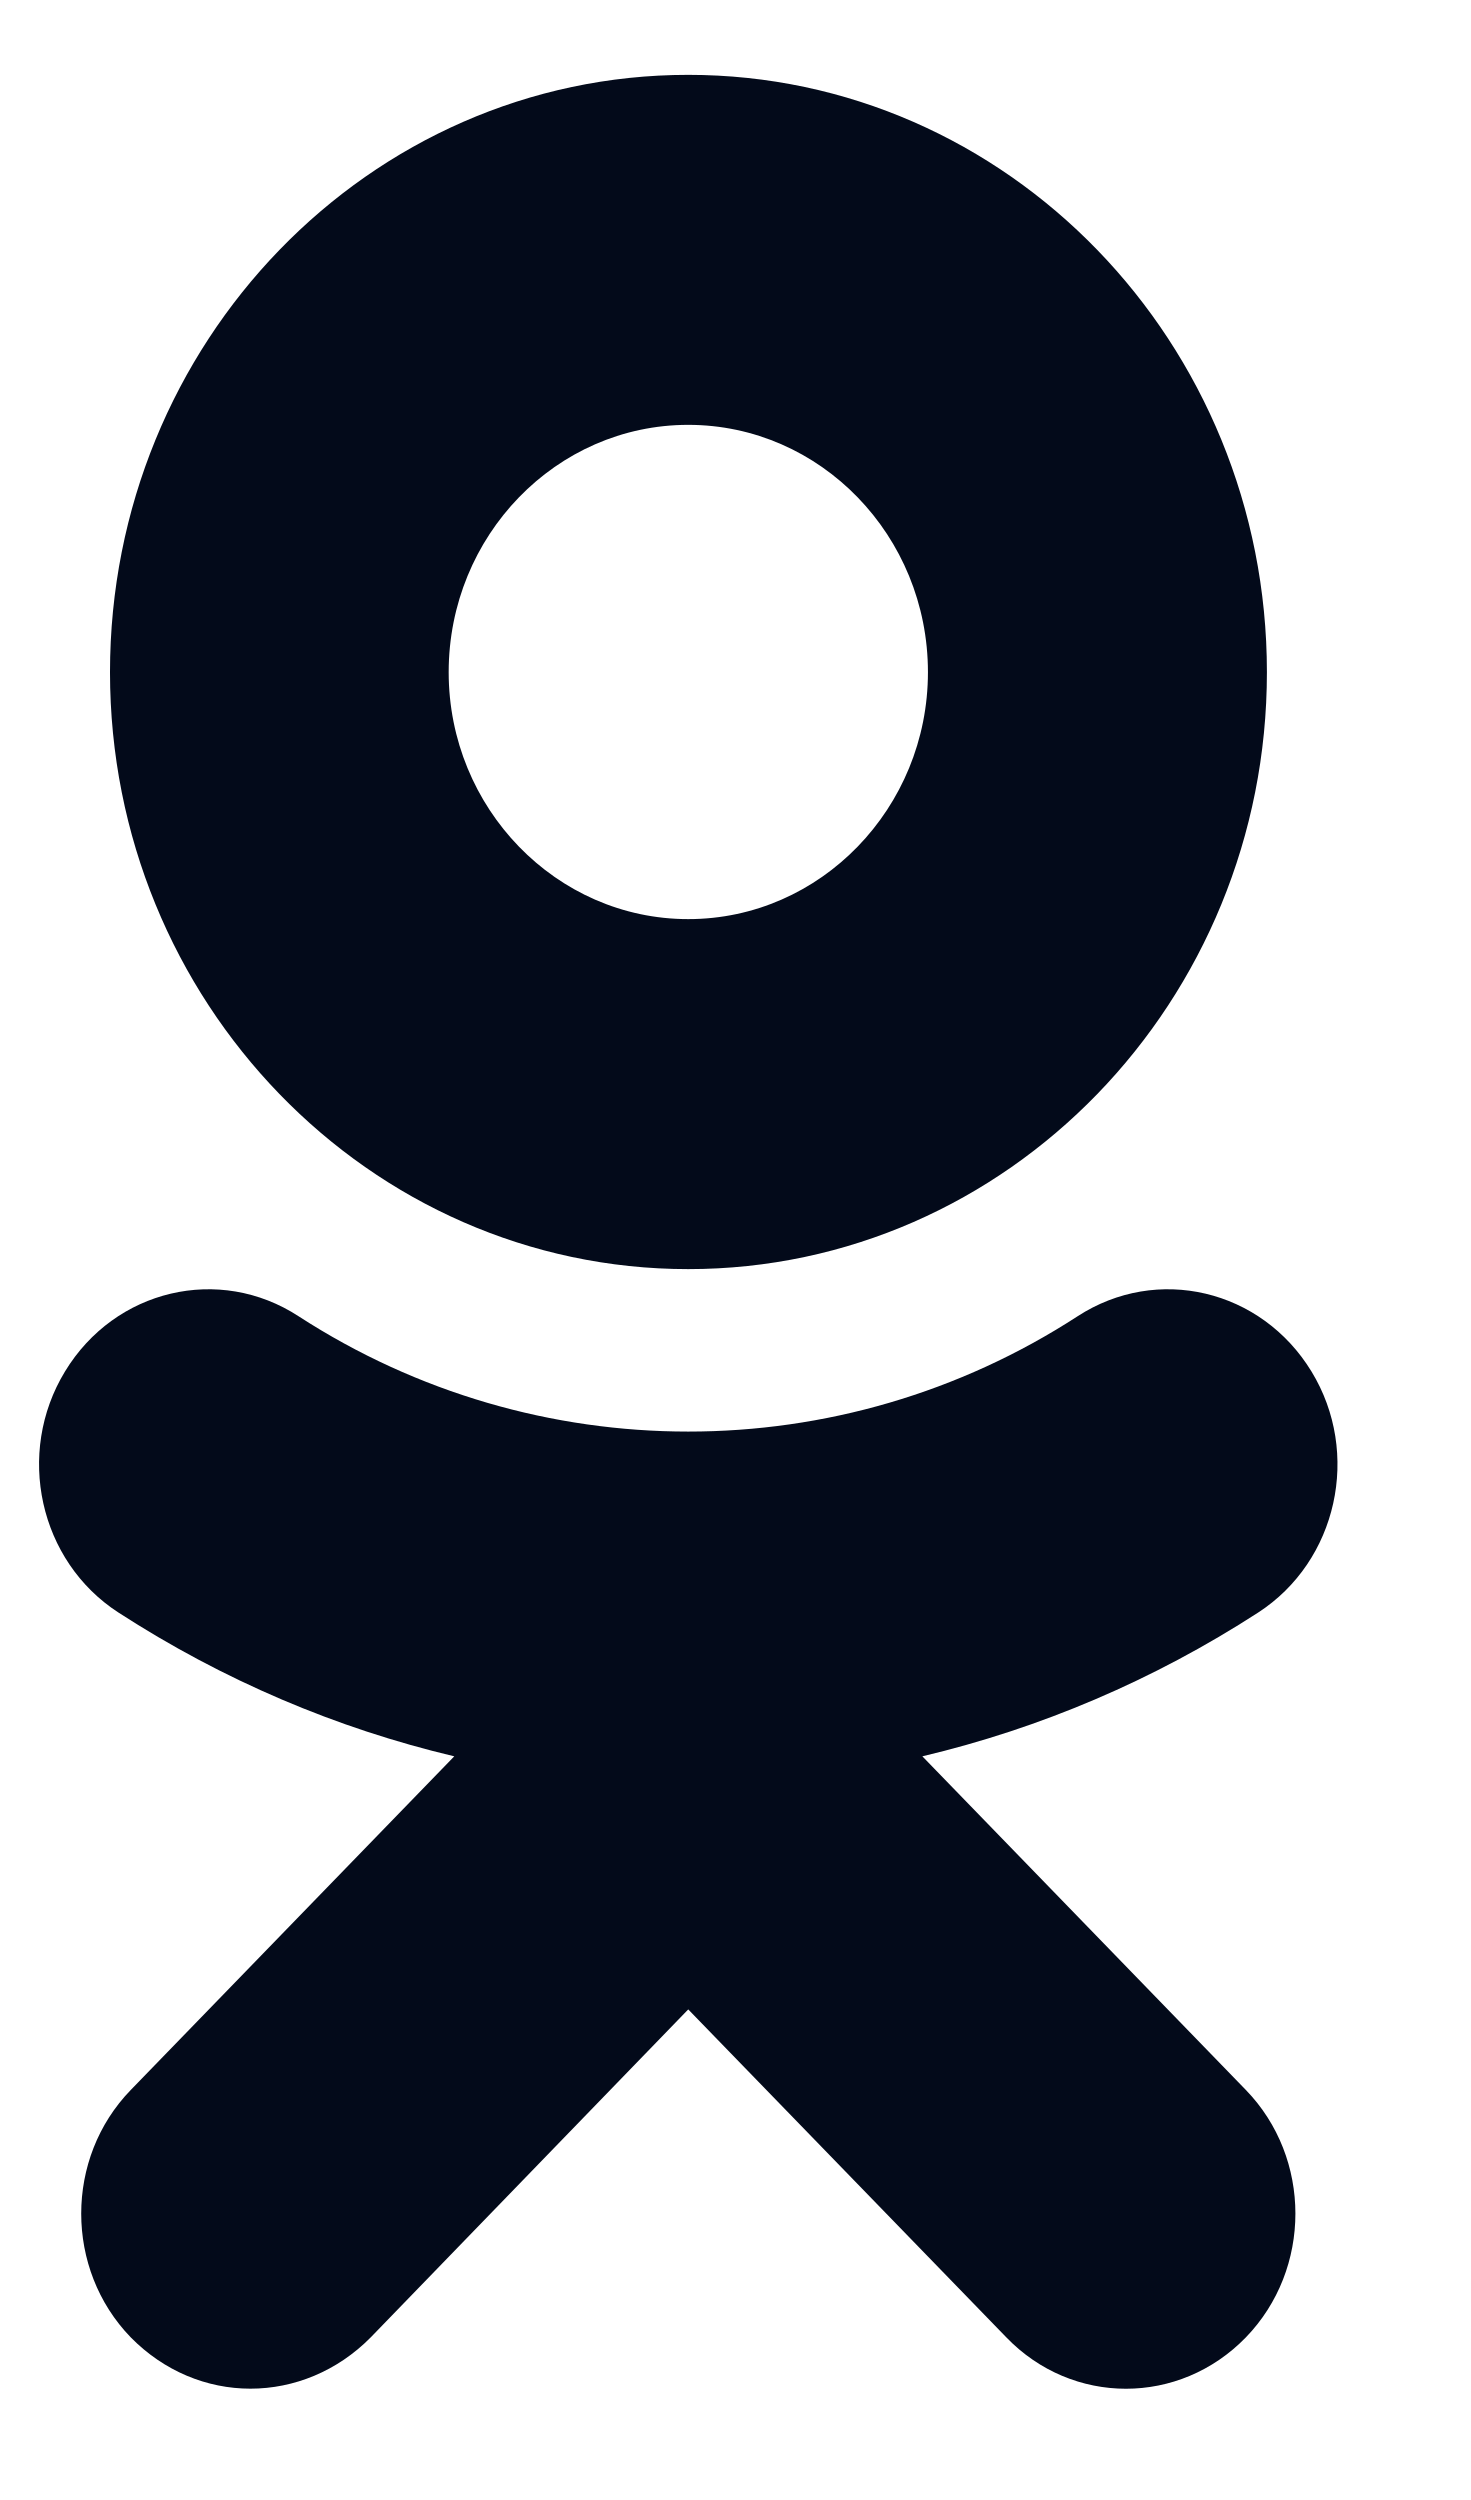
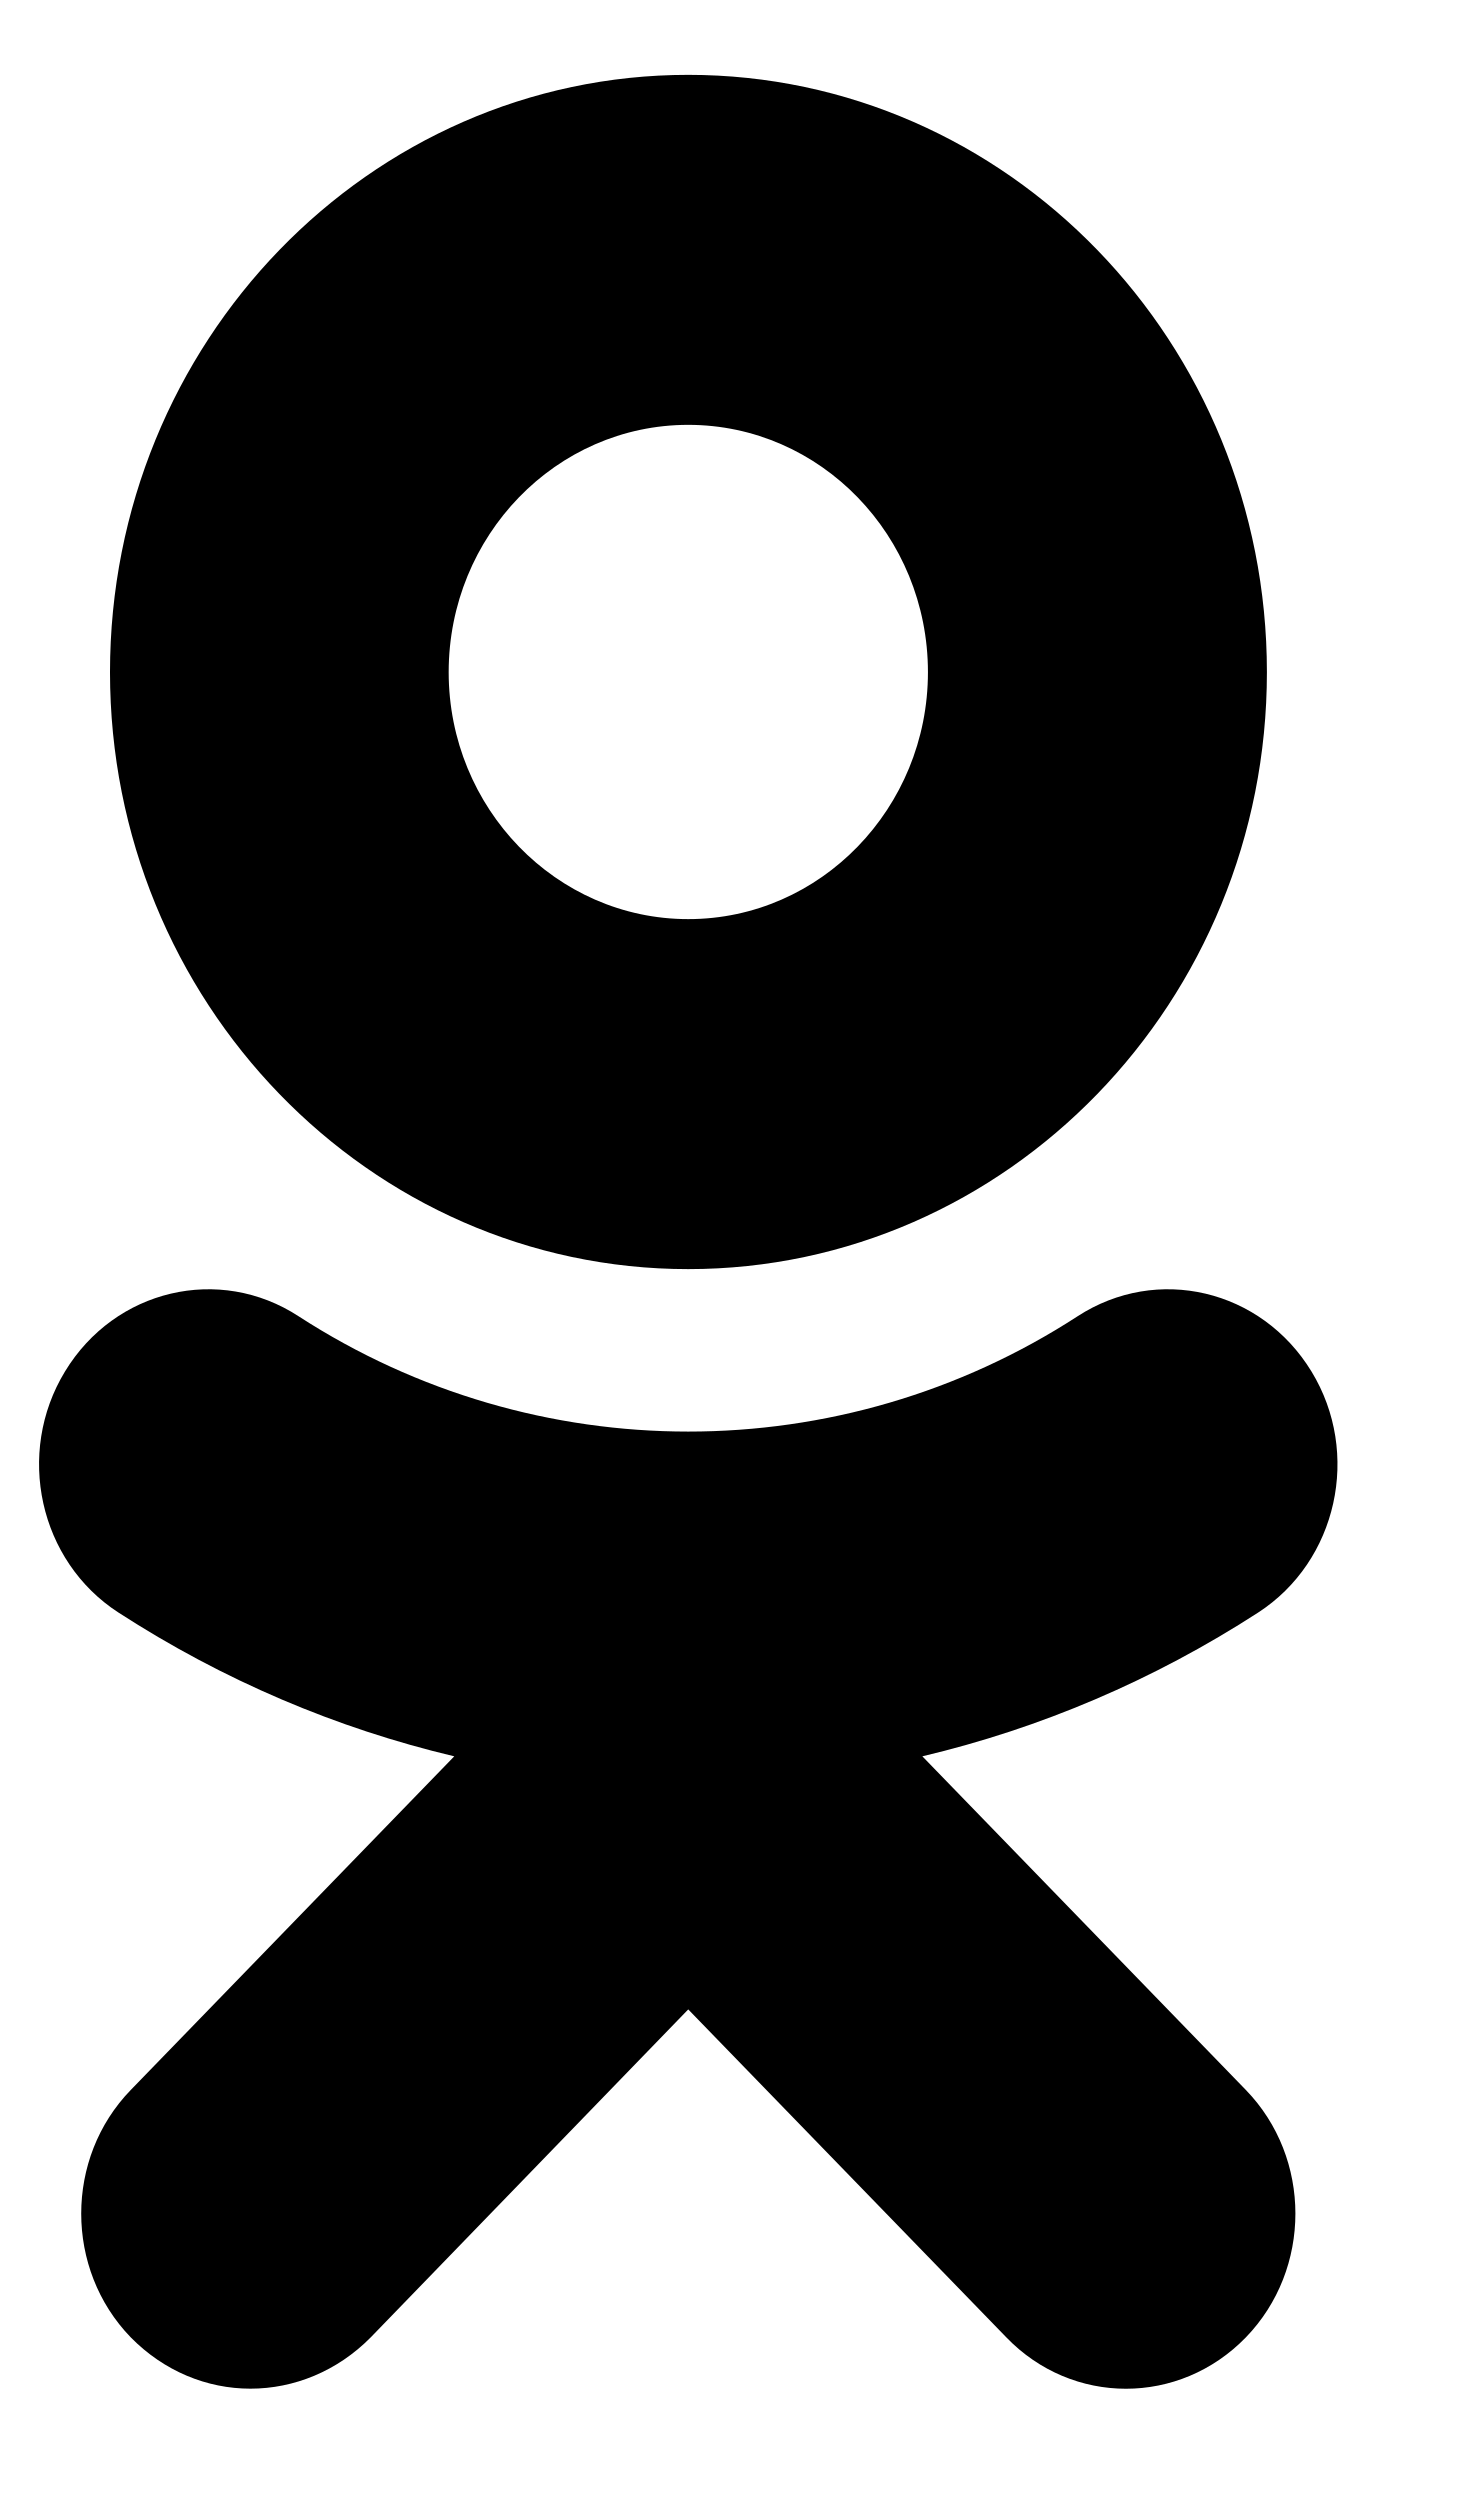
- <svg xmlns="http://www.w3.org/2000/svg" width="10" height="17" viewBox="0 0 10 17" fill="none">
-   <path d="M4.68 2.889C5.579 2.889 6.31 3.643 6.31 4.571C6.31 5.495 5.579 6.25 4.68 6.25C3.782 6.25 3.051 5.495 3.051 4.571C3.051 3.643 3.782 2.889 4.68 2.889ZM4.68 8.63C6.851 8.63 8.615 6.808 8.615 4.571C8.615 2.33 6.851 0.509 4.68 0.509C2.51 0.509 0.748 2.33 0.748 4.571C0.748 6.808 2.51 8.63 4.68 8.63ZM6.272 11.943C7.073 11.753 7.844 11.426 8.556 10.965C9.094 10.616 9.257 9.881 8.918 9.326C8.577 8.767 7.868 8.599 7.327 8.951C5.717 9.996 3.644 9.996 2.031 8.951C1.492 8.599 0.781 8.767 0.442 9.326C0.104 9.881 0.266 10.616 0.805 10.965C1.517 11.426 2.288 11.753 3.089 11.943L0.889 14.212C0.44 14.675 0.44 15.43 0.889 15.894C1.116 16.125 1.408 16.243 1.703 16.243C1.998 16.243 2.293 16.125 2.521 15.894L4.68 13.664L6.843 15.894C7.292 16.36 8.02 16.36 8.472 15.894C8.921 15.43 8.921 14.675 8.472 14.212L6.272 11.943Z" fill="#030A1A" />
+ <svg xmlns="http://www.w3.org/2000/svg" width="10" height="17" viewBox="0 0 10 17" fill="currentColor">
+   <path d="M4.68 2.889C5.579 2.889 6.31 3.643 6.31 4.571C6.31 5.495 5.579 6.25 4.68 6.25C3.782 6.25 3.051 5.495 3.051 4.571C3.051 3.643 3.782 2.889 4.68 2.889ZM4.68 8.63C6.851 8.63 8.615 6.808 8.615 4.571C8.615 2.33 6.851 0.509 4.68 0.509C2.51 0.509 0.748 2.33 0.748 4.571C0.748 6.808 2.51 8.63 4.68 8.63ZM6.272 11.943C7.073 11.753 7.844 11.426 8.556 10.965C9.094 10.616 9.257 9.881 8.918 9.326C8.577 8.767 7.868 8.599 7.327 8.951C5.717 9.996 3.644 9.996 2.031 8.951C1.492 8.599 0.781 8.767 0.442 9.326C0.104 9.881 0.266 10.616 0.805 10.965C1.517 11.426 2.288 11.753 3.089 11.943L0.889 14.212C0.44 14.675 0.44 15.43 0.889 15.894C1.116 16.125 1.408 16.243 1.703 16.243C1.998 16.243 2.293 16.125 2.521 15.894L4.68 13.664L6.843 15.894C7.292 16.36 8.02 16.36 8.472 15.894C8.921 15.43 8.921 14.675 8.472 14.212L6.272 11.943Z" />
</svg>
